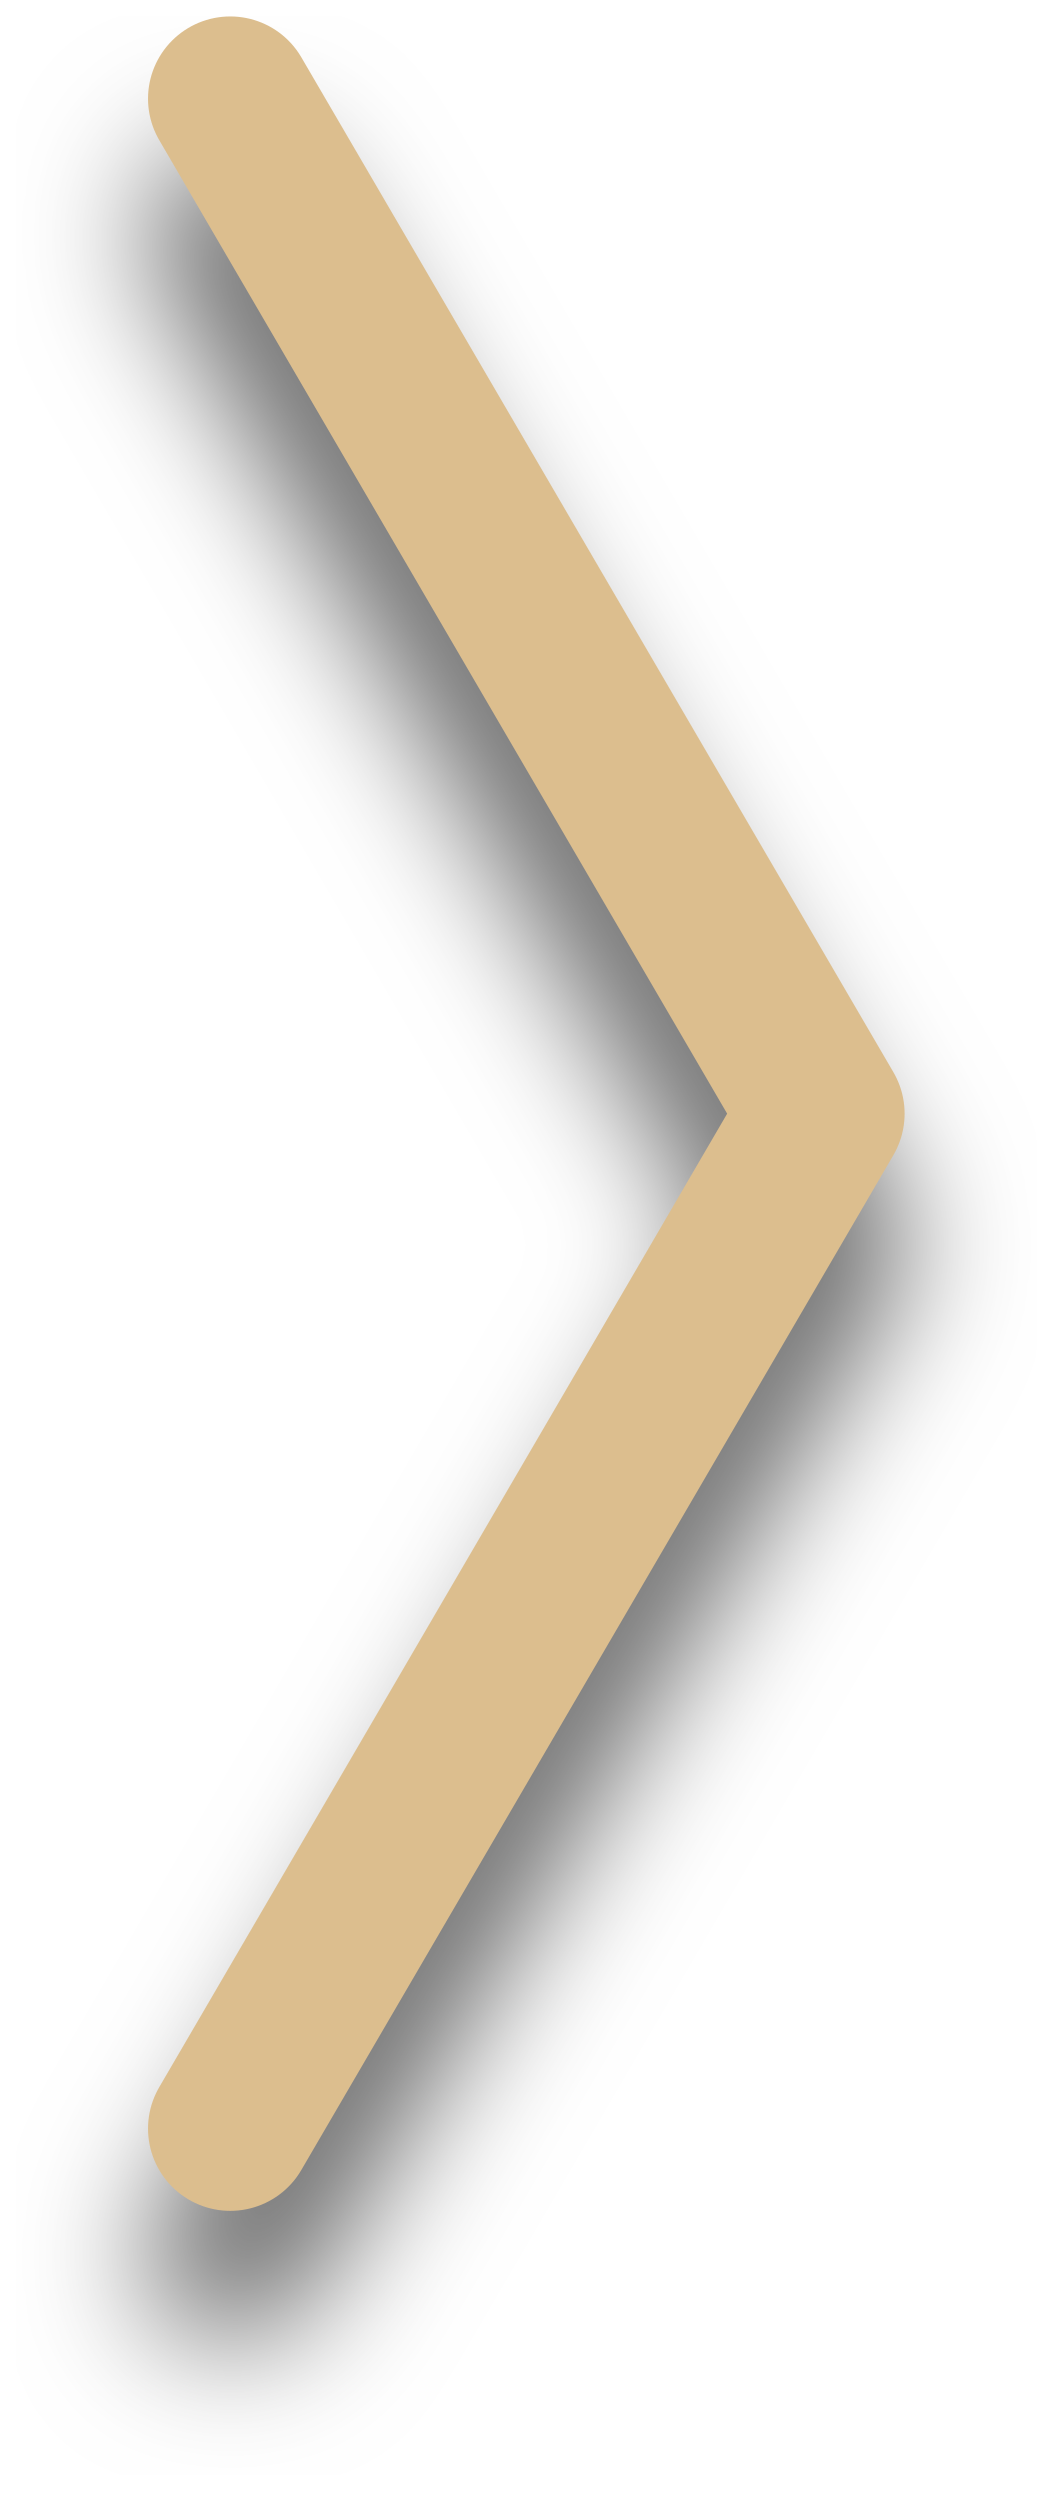
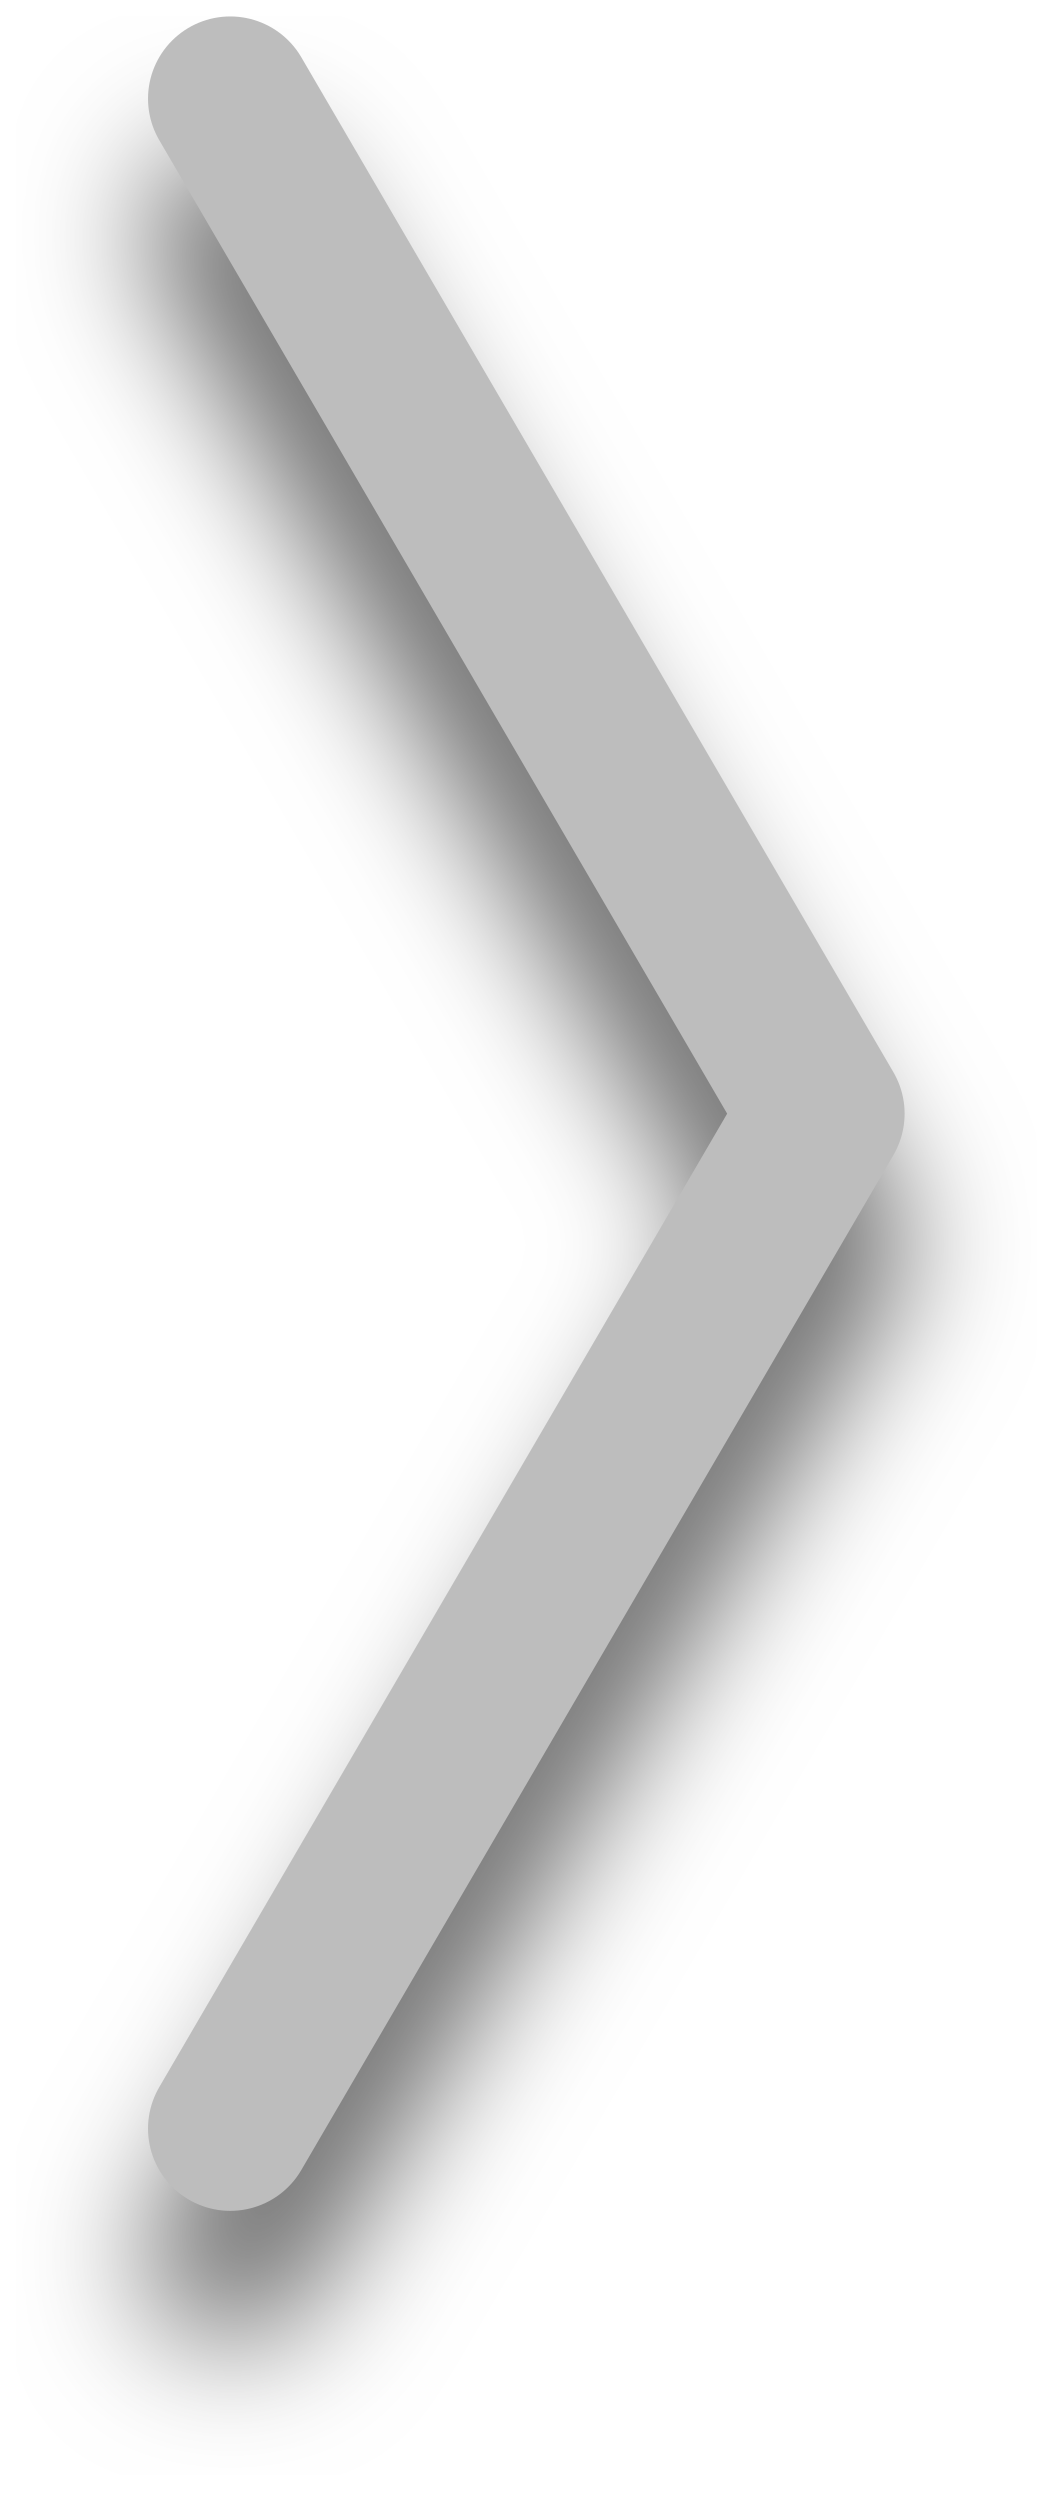
<svg xmlns="http://www.w3.org/2000/svg" width="32" height="76" viewBox="0 0 32 76" fill="none">
  <g filter="url(#filter0_d)">
-     <path d="M7 3L25 33.855L7 64.71" stroke="#DCBE8E" stroke-width="5" stroke-linecap="round" stroke-linejoin="round" />
+     <path d="M7 3L25 33.855L7 64.71" stroke="#BDBDBD" stroke-width="5" stroke-linecap="round" stroke-linejoin="round" />
  </g>
  <defs>
    <filter id="filter0_d" x="0.5" y="0.5" width="31" height="74.711" filterUnits="userSpaceOnUse" color-interpolation-filters="sRGB">
      <feFlood flood-opacity="0" result="BackgroundImageFix" />
-       <feColorMatrix in="SourceAlpha" type="matrix" values="0 0 0 0 0 0 0 0 0 0 0 0 0 0 0 0 0 0 127 0" />
+       <feColorMatrix in="SourceAlpha" type="matrix" values="0 0 0 0 0 0 0 0 0 0 0 0 0 0 0 0 0 0 127 0" result="hardAlpha" />
      <feOffset dy="4" />
      <feGaussianBlur stdDeviation="2" />
      <feColorMatrix type="matrix" values="0 0 0 0 0 0 0 0 0 0 0 0 0 0 0 0 0 0 0.6 0" />
      <feBlend mode="normal" in2="BackgroundImageFix" result="effect1_dropShadow" />
      <feBlend mode="normal" in="SourceGraphic" in2="effect1_dropShadow" result="shape" />
    </filter>
  </defs>
</svg>
